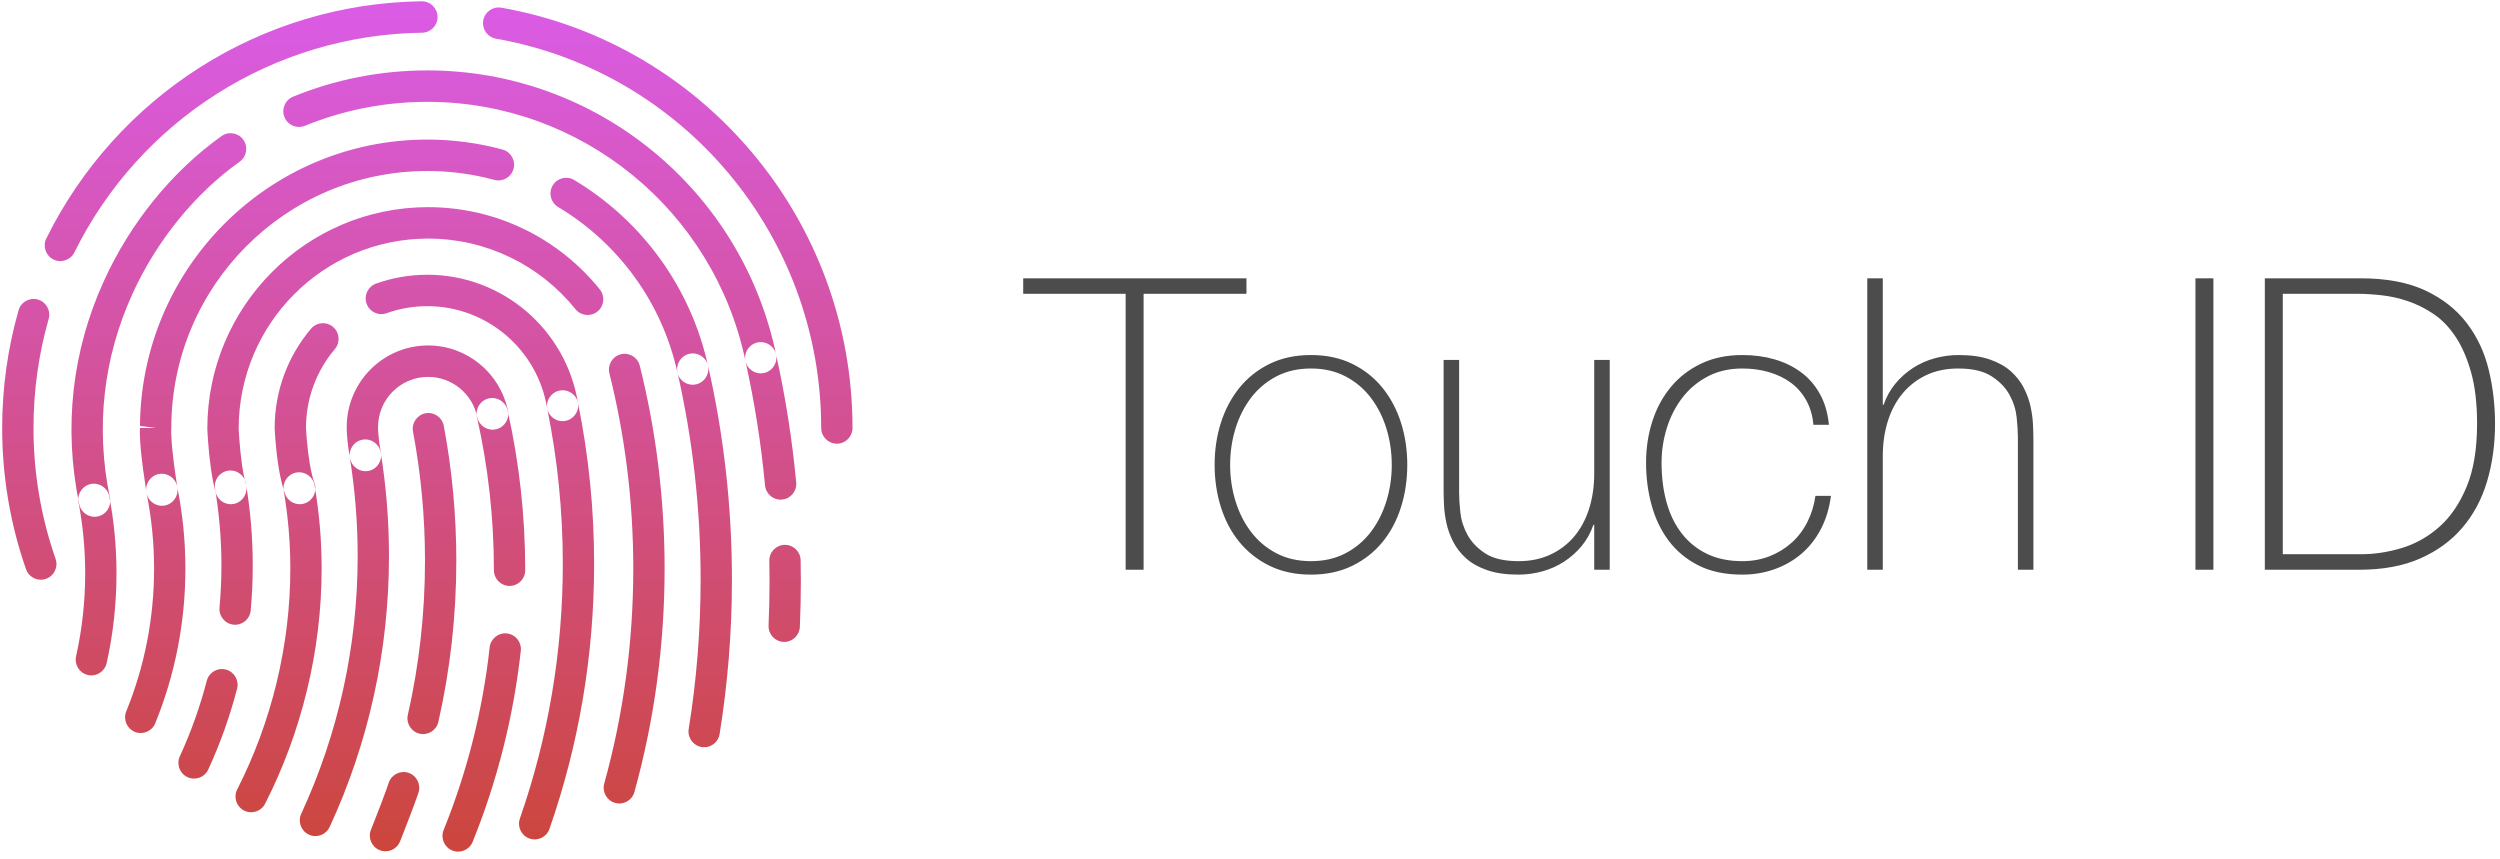
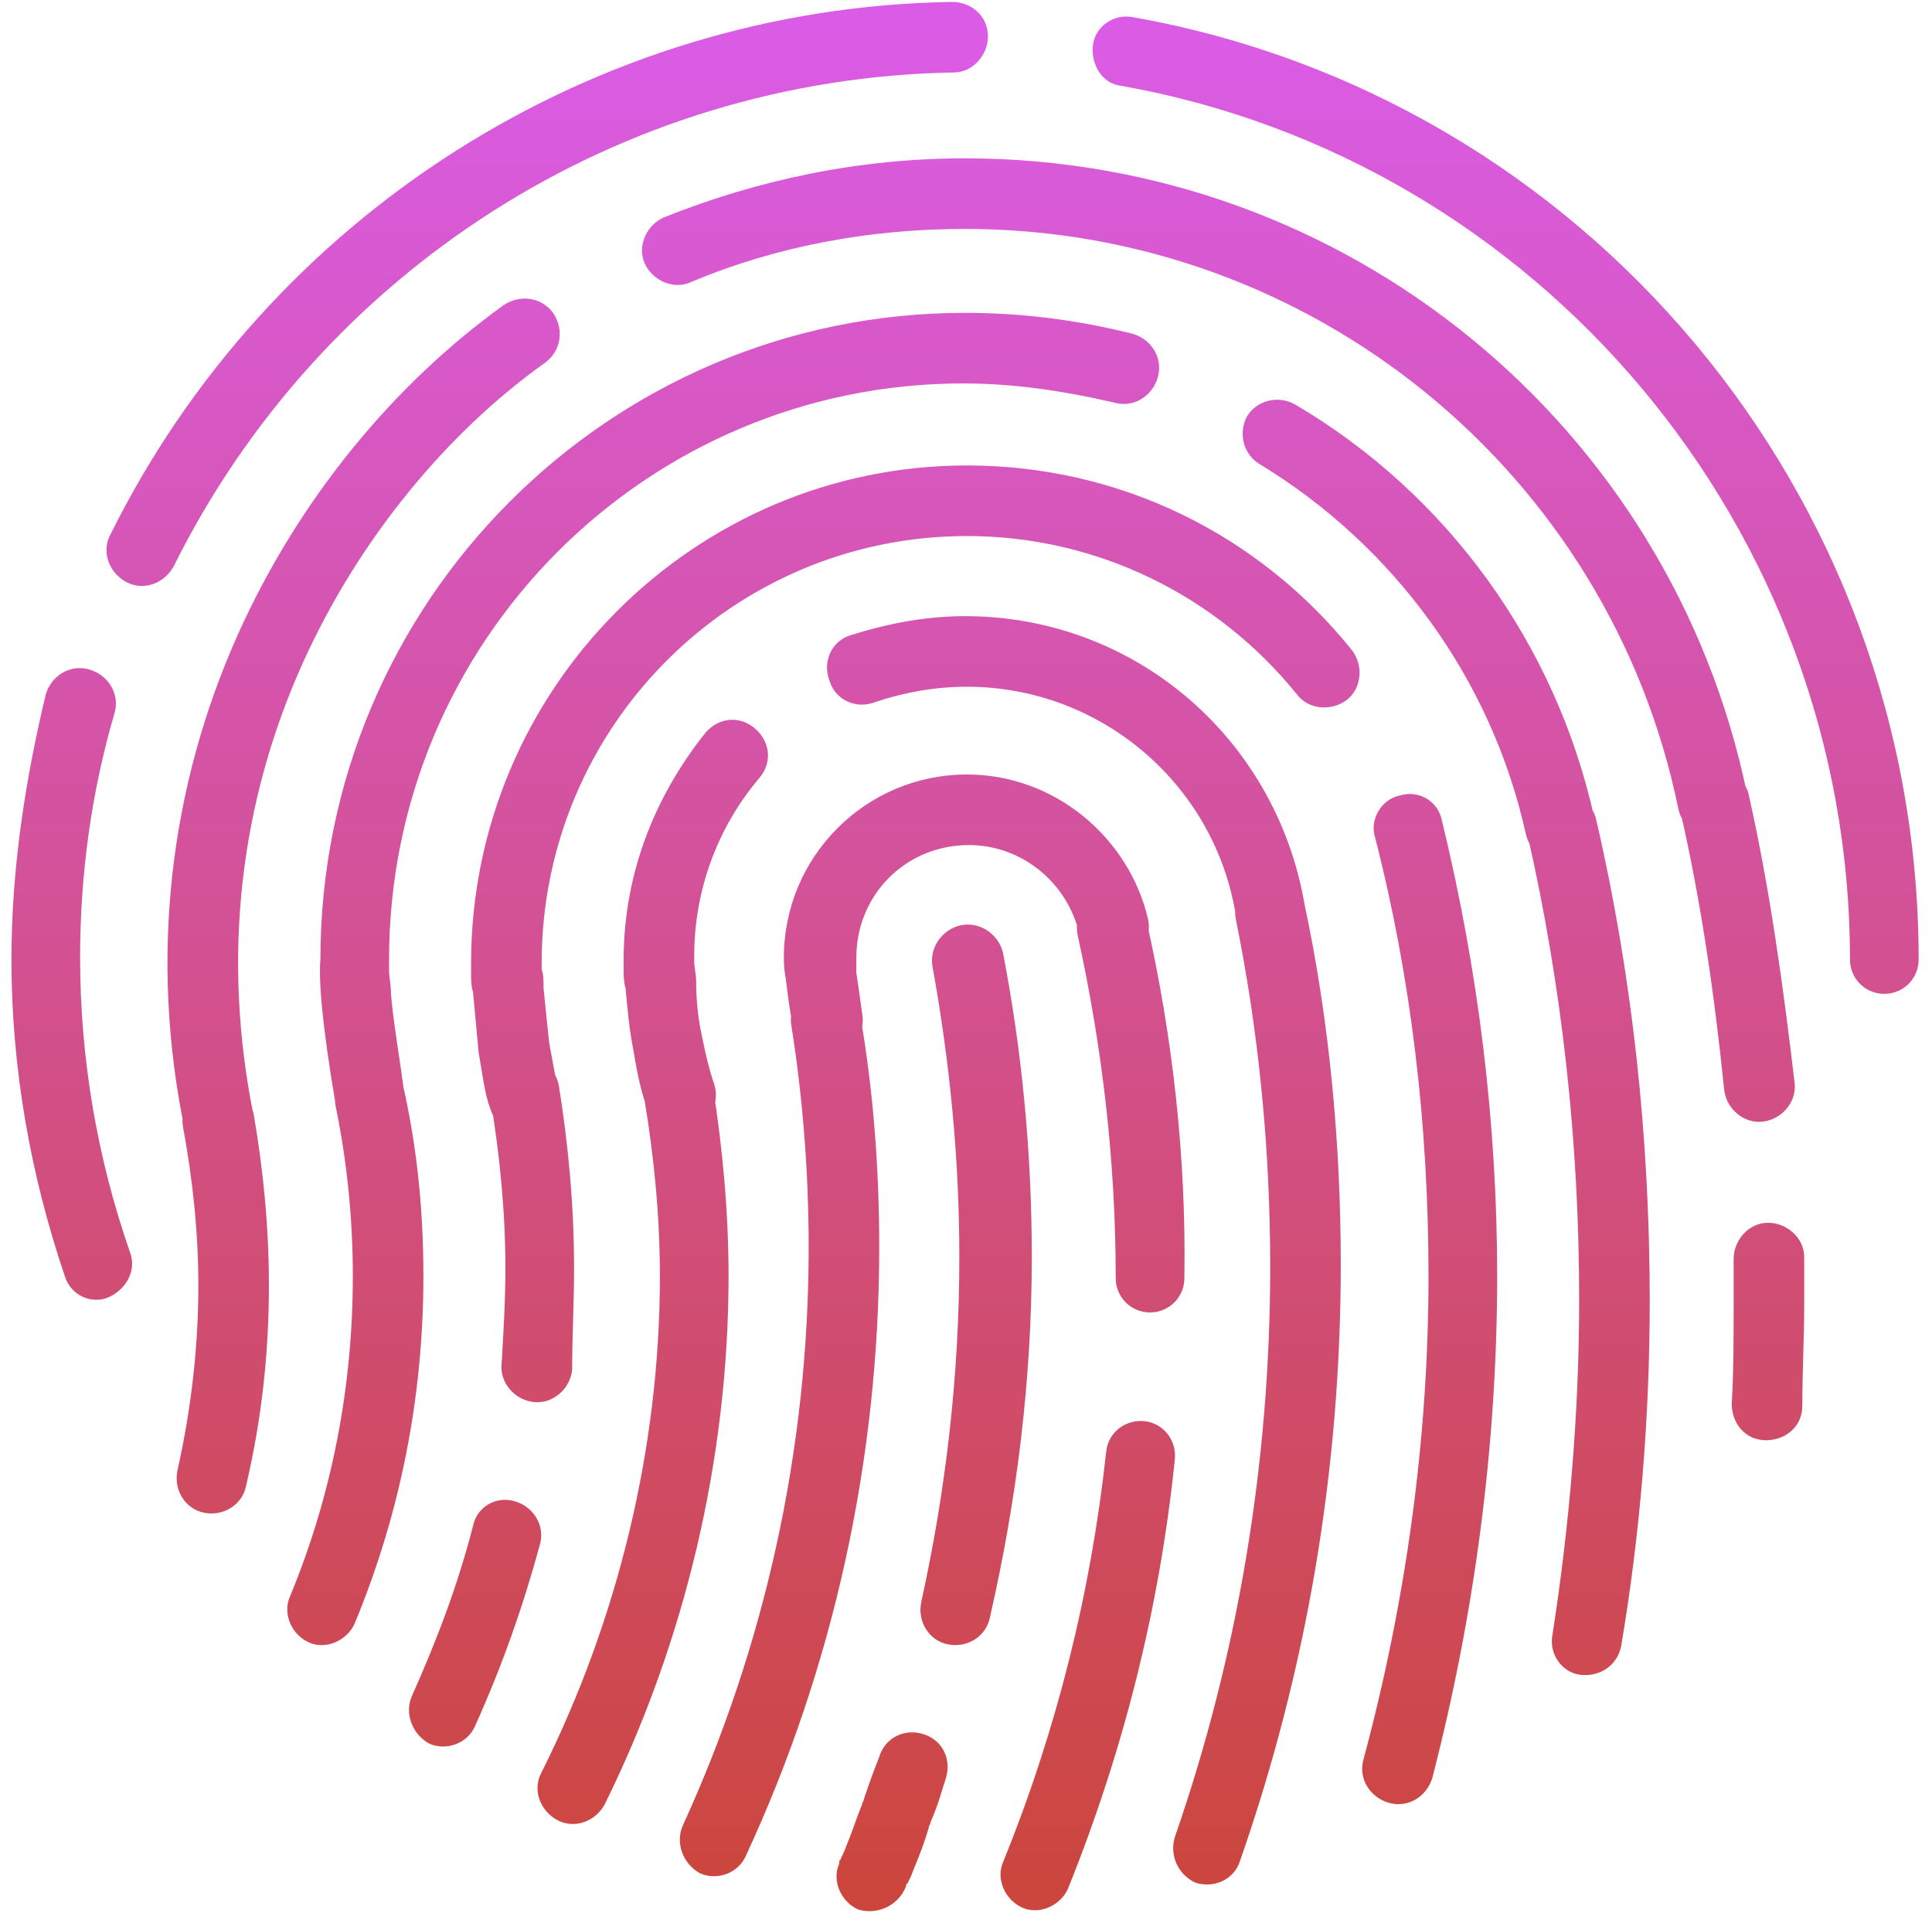
- <svg xmlns="http://www.w3.org/2000/svg" width="294px" height="101px" viewBox="0 0 294 101" version="1.1">
-   <defs>
-     <linearGradient x1="50%" y1="0%" x2="50%" y2="99.635%" id="linearGradient-1">
-       <stop stop-color="#DA5CE6" offset="0%" />
-       <stop stop-color="#CC463D" offset="100%" />
-     </linearGradient>
-   </defs>
-   <g id="Page-1" stroke="none" stroke-width="1" fill="none" fill-rule="evenodd">
+ <svg xmlns="http://www.w3.org/2000/svg" version="1.1" id="Layer_1" x="0px" y="0px" viewBox="0 0 101.3 101" style="enable-background:new 0 0 101.3 101;" xml:space="preserve">
+   <style type="text/css">
+ 	.st0{fill:url(#Touch-ID_2_);}
+ </style>
+   <g id="Page-1">
    <g id="TouchID" transform="translate(-311, -197)">
-       <g id="Touch-ID-+-Touch-ID" transform="translate(311, 197)">
-         <path d="M120.328,34.552 L120.328,32.728 L146.584,32.728 L146.584,34.552 L134.488,34.552 L134.488,67 L132.376,67 L132.376,34.552 L120.328,34.552 Z M142.84,54.664 C142.84,52.904 143.088,51.248 143.584,49.696 C144.08,48.144 144.808,46.776 145.768,45.592 C146.728,44.408 147.912,43.472 149.32,42.784 C150.728,42.096 152.344,41.752 154.168,41.752 C155.992,41.752 157.608,42.096 159.016,42.784 C160.424,43.472 161.608,44.408 162.568,45.592 C163.528,46.776 164.256,48.144 164.752,49.696 C165.248,51.248 165.496,52.904 165.496,54.664 C165.496,56.424 165.248,58.088 164.752,59.656 C164.256,61.224 163.528,62.592 162.568,63.76 C161.608,64.928 160.424,65.856 159.016,66.544 C157.608,67.232 155.992,67.576 154.168,67.576 C152.344,67.576 150.728,67.232 149.32,66.544 C147.912,65.856 146.728,64.928 145.768,63.76 C144.808,62.592 144.08,61.224 143.584,59.656 C143.088,58.088 142.84,56.424 142.84,54.664 L142.84,54.664 Z M144.664,54.664 C144.664,56.136 144.872,57.552 145.288,58.912 C145.704,60.272 146.312,61.48 147.112,62.536 C147.912,63.592 148.904,64.432 150.088,65.056 C151.272,65.68 152.632,65.992 154.168,65.992 C155.704,65.992 157.064,65.68 158.248,65.056 C159.432,64.432 160.424,63.592 161.224,62.536 C162.024,61.48 162.632,60.272 163.048,58.912 C163.464,57.552 163.672,56.136 163.672,54.664 C163.672,53.192 163.464,51.776 163.048,50.416 C162.632,49.056 162.024,47.848 161.224,46.792 C160.424,45.736 159.432,44.896 158.248,44.272 C157.064,43.648 155.704,43.336 154.168,43.336 C152.632,43.336 151.272,43.648 150.088,44.272 C148.904,44.896 147.912,45.736 147.112,46.792 C146.312,47.848 145.704,49.056 145.288,50.416 C144.872,51.776 144.664,53.192 144.664,54.664 L144.664,54.664 Z M189.304,67 L187.48,67 L187.48,61.72 L187.384,61.72 C187.064,62.648 186.608,63.472 186.016,64.192 C185.424,64.912 184.736,65.528 183.952,66.04 C183.168,66.552 182.312,66.936 181.384,67.192 C180.456,67.448 179.512,67.576 178.552,67.576 C177.112,67.576 175.888,67.4 174.88,67.048 C173.872,66.696 173.048,66.232 172.408,65.656 C171.768,65.08 171.264,64.432 170.896,63.712 C170.528,62.992 170.264,62.264 170.104,61.528 C169.944,60.792 169.848,60.08 169.816,59.392 C169.784,58.704 169.768,58.104 169.768,57.592 L169.768,42.328 L171.592,42.328 L171.592,57.928 C171.592,58.568 171.64,59.344 171.736,60.256 C171.832,61.168 172.112,62.048 172.576,62.896 C173.04,63.744 173.736,64.472 174.664,65.08 C175.592,65.688 176.904,65.992 178.6,65.992 C179.976,65.992 181.216,65.736 182.32,65.224 C183.424,64.712 184.36,64 185.128,63.088 C185.896,62.176 186.48,61.088 186.88,59.824 C187.28,58.56 187.48,57.176 187.48,55.672 L187.48,42.328 L189.304,42.328 L189.304,67 Z M213.256,49.96 C213.16,48.872 212.88,47.912 212.416,47.08 C211.952,46.248 211.352,45.56 210.616,45.016 C209.88,44.472 209.024,44.056 208.048,43.768 C207.072,43.48 206.024,43.336 204.904,43.336 C203.368,43.336 202.008,43.648 200.824,44.272 C199.64,44.896 198.648,45.728 197.848,46.768 C197.048,47.808 196.44,48.992 196.024,50.32 C195.608,51.648 195.4,53.016 195.4,54.424 C195.4,56.088 195.592,57.624 195.976,59.032 C196.36,60.44 196.952,61.664 197.752,62.704 C198.552,63.744 199.544,64.552 200.728,65.128 C201.912,65.704 203.304,65.992 204.904,65.992 C206.056,65.992 207.12,65.8 208.096,65.416 C209.072,65.032 209.936,64.504 210.688,63.832 C211.44,63.16 212.056,62.352 212.536,61.408 C213.016,60.464 213.336,59.432 213.496,58.312 L215.32,58.312 C215.128,59.784 214.728,61.096 214.12,62.248 C213.512,63.4 212.744,64.368 211.816,65.152 C210.888,65.936 209.832,66.536 208.648,66.952 C207.464,67.368 206.216,67.576 204.904,67.576 C202.888,67.576 201.168,67.216 199.744,66.496 C198.32,65.776 197.152,64.808 196.24,63.592 C195.328,62.376 194.656,60.976 194.224,59.392 C193.792,57.808 193.576,56.152 193.576,54.424 C193.576,52.696 193.824,51.064 194.32,49.528 C194.816,47.992 195.544,46.648 196.504,45.496 C197.464,44.344 198.648,43.432 200.056,42.76 C201.464,42.088 203.08,41.752 204.904,41.752 C206.248,41.752 207.504,41.92 208.672,42.256 C209.84,42.592 210.88,43.096 211.792,43.768 C212.704,44.44 213.448,45.296 214.024,46.336 C214.6,47.376 214.952,48.584 215.08,49.96 L213.256,49.96 Z M221.416,32.728 L221.416,47.608 L221.512,47.608 C221.832,46.68 222.288,45.856 222.88,45.136 C223.472,44.416 224.16,43.8 224.944,43.288 C225.728,42.776 226.584,42.392 227.512,42.136 C228.44,41.88 229.384,41.752 230.344,41.752 C231.784,41.752 233.008,41.928 234.016,42.28 C235.024,42.632 235.848,43.096 236.488,43.672 C237.128,44.248 237.632,44.896 238,45.616 C238.368,46.336 238.632,47.064 238.792,47.8 C238.952,48.536 239.048,49.248 239.08,49.936 C239.112,50.624 239.128,51.224 239.128,51.736 L239.128,67 L237.304,67 L237.304,51.4 C237.304,50.792 237.256,50.024 237.16,49.096 C237.064,48.168 236.784,47.28 236.32,46.432 C235.856,45.584 235.152,44.856 234.208,44.248 C233.264,43.64 231.96,43.336 230.296,43.336 C228.888,43.336 227.64,43.592 226.552,44.104 C225.464,44.616 224.536,45.328 223.768,46.24 C223,47.152 222.416,48.24 222.016,49.504 C221.616,50.768 221.416,52.152 221.416,53.656 L221.416,67 L219.592,67 L219.592,32.728 L221.416,32.728 Z M258.184,32.728 L260.296,32.728 L260.296,67 L258.184,67 L258.184,32.728 Z M266.344,32.728 L277.576,32.728 C280.648,32.728 283.2,33.208 285.232,34.168 C287.264,35.128 288.888,36.408 290.104,38.008 C291.32,39.608 292.176,41.432 292.672,43.48 C293.168,45.528 293.416,47.64 293.416,49.816 C293.416,52.248 293.104,54.512 292.48,56.608 C291.856,58.704 290.888,60.52 289.576,62.056 C288.264,63.592 286.608,64.8 284.608,65.68 C282.608,66.56 280.232,67 277.48,67 L266.344,67 L266.344,32.728 Z M277.672,65.176 C279.272,65.176 280.88,64.928 282.496,64.432 C284.112,63.936 285.576,63.104 286.888,61.936 C288.2,60.768 289.264,59.2 290.08,57.232 C290.896,55.264 291.304,52.792 291.304,49.816 C291.304,47.48 291.072,45.48 290.608,43.816 C290.144,42.152 289.536,40.752 288.784,39.616 C288.032,38.48 287.168,37.584 286.192,36.928 C285.216,36.272 284.208,35.768 283.168,35.416 C282.128,35.064 281.088,34.832 280.048,34.72 C279.008,34.608 278.072,34.552 277.24,34.552 L268.456,34.552 L268.456,65.176 L277.672,65.176 Z" id="Touch-ID" fill="#4C4C4C" />
-         <path d="M58.962,0.906 C57.961,0.73 57.006,1.402 56.83,2.407 C56.654,3.412 57.324,4.371 58.325,4.547 C80.309,8.422 96.573,27.673 96.573,50.33 C96.573,51.351 97.397,52.178 98.415,52.178 C99.432,52.178 100.256,51.351 100.256,50.33 C100.256,25.87 82.7,5.091 58.962,0.906 Z M5.45,28.036 C4.997,28.95 5.369,30.059 6.28,30.513 C7.191,30.967 8.296,30.594 8.748,29.68 C16.421,14.176 32.106,4.078 49.641,3.848 C50.658,3.835 51.471,2.997 51.458,1.976 C51.445,0.956 50.61,0.139 49.593,0.152 C30.664,0.399 13.731,11.301 5.45,28.036 Z M0.256,50.33 C0.256,56.053 1.212,61.648 3.061,66.94 C3.397,67.903 4.448,68.41 5.408,68.072 C6.368,67.735 6.873,66.68 6.536,65.717 C4.824,60.816 3.939,55.635 3.939,50.33 C3.939,45.945 4.544,41.644 5.722,37.512 C6.002,36.53 5.436,35.507 4.458,35.226 C3.481,34.945 2.461,35.513 2.181,36.495 C0.909,40.956 0.256,45.6 0.256,50.33 Z M50.256,8.28 C44.775,8.28 39.437,9.338 34.465,11.37 C33.523,11.755 33.071,12.833 33.454,13.779 C33.838,14.724 34.912,15.179 35.854,14.794 C40.386,12.942 45.253,11.977 50.256,11.977 C68.429,11.977 83.986,24.808 87.66,42.435 C87.868,43.434 88.844,44.075 89.839,43.866 C90.835,43.657 91.473,42.677 91.265,41.678 C87.236,22.346 70.181,8.28 50.256,8.28 Z M12.153,33.183 C8.528,41.227 7.424,50.149 9.319,59.301 C9.526,60.3 10.501,60.942 11.496,60.734 C12.492,60.527 13.132,59.548 12.925,58.548 C11.192,50.181 12.199,42.052 15.509,34.706 C18.411,28.266 22.996,22.709 28.182,19.019 C29.012,18.429 29.207,17.275 28.619,16.442 C28.031,15.61 26.881,15.413 26.052,16.004 C20.335,20.071 15.325,26.142 12.153,33.183 Z M13.7,67.427 C13.7,64.368 13.415,61.345 12.854,58.386 C12.663,57.383 11.699,56.725 10.7,56.916 C9.701,57.107 9.045,58.075 9.235,59.077 C9.754,61.809 10.017,64.601 10.017,67.427 C10.017,70.738 9.656,74.001 8.947,77.175 C8.724,78.171 9.348,79.16 10.341,79.383 C11.333,79.606 12.318,78.98 12.541,77.984 C13.309,74.545 13.7,71.011 13.7,67.427 Z M67.521,21.168 C66.647,20.645 65.517,20.933 64.996,21.81 C64.476,22.687 64.763,23.822 65.637,24.344 C72.757,28.599 77.87,35.638 79.661,43.793 C79.88,44.79 80.863,45.42 81.856,45.2 C82.849,44.981 83.477,43.994 83.258,42.997 C81.246,33.84 75.51,25.942 67.521,21.168 Z M50.256,16.413 C31.592,16.413 16.462,31.598 16.462,50.33 L18.304,50.33 L16.479,50.086 C16.47,50.147 16.463,50.224 16.458,50.318 C16.393,51.459 16.583,53.815 17.221,57.916 C17.378,58.925 18.32,59.614 19.325,59.457 C20.33,59.299 21.017,58.354 20.86,57.345 C20.515,55.125 20.303,53.404 20.2,52.125 C20.162,51.652 20.141,51.266 20.133,50.96 C20.129,50.754 20.13,50.613 20.135,50.53 C20.135,50.525 20.146,50.33 20.146,50.33 C20.146,33.64 33.627,20.11 50.256,20.11 C52.947,20.11 55.589,20.464 58.136,21.155 C59.118,21.421 60.129,20.838 60.394,19.853 C60.66,18.867 60.079,17.852 59.097,17.586 C56.238,16.81 53.272,16.413 50.256,16.413 Z M50.348,24.361 C36.007,24.361 24.381,36.029 24.381,50.422 C24.386,50.577 24.393,50.715 24.404,50.906 C24.421,51.219 24.444,51.567 24.472,51.942 C24.552,53.016 24.661,54.091 24.805,55.103 C24.96,56.197 25.146,57.155 25.373,57.954 C25.653,58.935 26.672,59.504 27.65,59.223 C28.628,58.943 29.194,57.92 28.915,56.938 C28.741,56.326 28.584,55.523 28.451,54.583 C28.321,53.661 28.219,52.664 28.145,51.665 C28.118,51.315 28.097,50.99 28.081,50.699 C28.075,50.598 28.071,50.509 28.067,50.432 C28.065,38.071 38.041,28.058 50.348,28.058 C57.162,28.058 63.468,31.144 67.676,36.358 C68.316,37.152 69.475,37.274 70.266,36.632 C71.056,35.989 71.178,34.825 70.538,34.032 C65.639,27.96 58.286,24.361 50.348,24.361 Z M50.256,32.309 C48.178,32.309 46.146,32.664 44.226,33.351 C43.268,33.693 42.768,34.751 43.11,35.712 C43.451,36.674 44.505,37.175 45.463,36.833 C46.987,36.287 48.601,36.005 50.256,36.005 C57.267,36.005 63.21,41.113 64.338,47.979 C64.503,48.986 65.451,49.668 66.455,49.502 C67.458,49.336 68.137,48.385 67.972,47.378 C66.552,38.734 59.077,32.309 50.256,32.309 Z M32.3,50.33 L32.302,50.405 C32.305,50.485 32.312,50.626 32.323,50.82 C32.342,51.137 32.367,51.49 32.398,51.87 C32.488,52.957 32.615,54.046 32.786,55.073 C32.978,56.224 33.215,57.231 33.513,58.068 C33.855,59.029 34.909,59.53 35.866,59.187 C36.824,58.843 37.323,57.786 36.981,56.824 C36.768,56.225 36.578,55.417 36.419,54.463 C36.266,53.548 36.151,52.557 36.069,51.564 C36.04,51.215 36.017,50.892 36,50.603 C35.994,50.502 35.99,50.414 35.986,50.339 C35.984,50.295 35.983,50.267 35.982,50.254 L35.984,50.33 C35.984,46.882 37.199,43.626 39.379,41.054 C40.038,40.277 39.945,39.11 39.17,38.449 C38.395,37.788 37.233,37.882 36.574,38.659 C33.833,41.894 32.3,45.996 32.3,50.33 Z M50.348,40.626 C45.059,40.626 40.772,44.929 40.772,50.237 C40.772,50.467 40.785,50.849 40.823,51.35 C40.886,52.171 40.999,53.04 41.176,53.927 C41.375,54.928 42.346,55.577 43.343,55.377 C44.34,55.177 44.987,54.203 44.788,53.202 C44.642,52.471 44.548,51.747 44.496,51.066 C44.478,50.83 44.466,50.618 44.46,50.434 C44.456,50.33 44.455,50.263 44.455,50.237 C44.455,46.971 47.094,44.323 50.348,44.323 C53.162,44.323 55.568,46.318 56.123,49.048 C56.326,50.049 57.298,50.694 58.295,50.49 C59.292,50.287 59.935,49.311 59.732,48.31 C58.83,43.866 54.921,40.626 50.348,40.626 Z M94.179,68.351 C94.179,67.528 94.171,66.705 94.154,65.884 C94.134,64.863 93.294,64.052 92.277,64.072 C91.26,64.093 90.452,64.936 90.472,65.957 C90.488,66.754 90.496,67.552 90.496,68.351 C90.496,70.092 90.458,71.829 90.383,73.56 C90.339,74.58 91.127,75.442 92.144,75.487 C93.16,75.531 94.019,74.74 94.063,73.72 C94.14,71.935 94.179,70.145 94.179,68.351 Z M91.264,41.678 C91.043,40.682 90.059,40.054 89.066,40.276 C88.073,40.498 87.448,41.486 87.669,42.483 C88.735,47.279 89.504,52.153 89.968,57.084 C90.064,58.101 90.962,58.847 91.975,58.751 C92.987,58.655 93.731,57.753 93.635,56.737 C93.156,51.651 92.364,46.625 91.264,41.678 Z M86.076,68.166 C86.076,59.619 85.128,51.194 83.267,43.002 C83.041,42.006 82.054,41.384 81.062,41.61 C80.07,41.837 79.45,42.828 79.676,43.823 C81.476,51.747 82.392,59.896 82.392,68.166 C82.392,74.095 81.921,79.963 80.99,85.732 C80.828,86.74 81.51,87.689 82.514,87.852 C83.518,88.016 84.464,87.331 84.626,86.323 C85.589,80.358 86.076,74.293 86.076,68.166 Z M78.157,66.872 C78.157,58.747 77.171,50.749 75.239,43.007 C74.992,42.017 73.992,41.415 73.006,41.663 C72.019,41.911 71.419,42.914 71.666,43.905 C73.525,51.354 74.474,59.05 74.474,66.872 C74.474,75.508 73.317,83.987 71.059,92.148 C70.787,93.132 71.361,94.15 72.341,94.423 C73.321,94.697 74.336,94.121 74.608,93.137 C76.955,84.655 78.157,75.843 78.157,66.872 Z M69.869,66.318 C69.869,59.9 69.23,53.564 67.972,47.376 C67.769,46.375 66.796,45.73 65.8,45.934 C64.803,46.138 64.16,47.114 64.363,48.115 C65.572,54.06 66.186,60.149 66.186,66.318 C66.186,76.638 64.467,86.721 61.139,96.257 C60.803,97.221 61.309,98.275 62.269,98.613 C63.229,98.95 64.28,98.443 64.616,97.479 C68.079,87.551 69.869,77.056 69.869,66.318 Z M61.246,76.534 C61.358,75.519 60.629,74.605 59.619,74.493 C58.608,74.38 57.697,75.112 57.585,76.126 C56.764,83.551 54.938,90.764 52.172,97.608 C51.789,98.554 52.244,99.632 53.186,100.016 C54.129,100.4 55.203,99.944 55.585,98.998 C58.478,91.841 60.388,84.297 61.246,76.534 Z M59.685,48.246 C59.461,47.251 58.475,46.626 57.483,46.851 C56.491,47.075 55.869,48.065 56.093,49.061 C57.411,54.92 58.083,60.944 58.083,67.057 C58.083,68.078 58.908,68.905 59.925,68.905 C60.942,68.905 61.766,68.078 61.766,67.057 C61.766,60.67 61.064,54.372 59.685,48.246 Z M47.072,98.881 C47.094,98.825 47.12,98.759 47.149,98.686 C47.233,98.475 47.326,98.24 47.426,97.985 C47.711,97.258 47.997,96.52 48.265,95.817 C48.298,95.729 48.331,95.643 48.363,95.557 C48.717,94.62 49.005,93.831 49.207,93.232 C49.533,92.265 49.016,91.216 48.053,90.889 C47.09,90.561 46.044,91.08 45.718,92.047 C45.533,92.595 45.259,93.347 44.919,94.246 C44.888,94.329 44.856,94.414 44.823,94.499 C44.561,95.188 44.28,95.914 43.999,96.63 C43.9,96.88 43.809,97.112 43.727,97.319 C43.698,97.391 43.673,97.455 43.651,97.51 C43.629,97.565 43.629,97.565 43.625,97.576 C43.246,98.524 43.705,99.6 44.649,99.979 C45.593,100.359 46.665,99.899 47.044,98.951 C47.049,98.939 47.049,98.939 47.072,98.881 Z M53.663,65.948 C53.663,60.579 53.167,55.272 52.189,50.076 C52,49.073 51.037,48.413 50.038,48.602 C49.038,48.792 48.381,49.759 48.57,50.762 C49.505,55.732 49.98,60.809 49.98,65.948 C49.98,72.105 49.299,78.171 47.962,84.069 C47.736,85.064 48.357,86.055 49.349,86.281 C50.34,86.508 51.327,85.884 51.553,84.889 C52.951,78.722 53.663,72.381 53.663,65.948 Z M45.744,65.394 C45.744,61.291 45.419,57.228 44.777,53.232 C44.615,52.224 43.669,51.539 42.665,51.702 C41.661,51.864 40.979,52.813 41.141,53.821 C41.752,57.622 42.061,61.488 42.061,65.394 C42.061,76.004 39.777,86.286 35.425,95.698 C34.997,96.624 35.398,97.723 36.321,98.152 C37.243,98.582 38.338,98.18 38.766,97.254 C43.342,87.357 45.744,76.544 45.744,65.394 Z M37.825,66.872 C37.825,63.564 37.546,60.29 36.994,57.075 C36.821,56.069 35.868,55.395 34.866,55.568 C33.864,55.741 33.191,56.697 33.364,57.703 C33.88,60.711 34.142,63.774 34.142,66.872 C34.142,75.89 31.931,84.921 27.898,92.831 C27.435,93.74 27.794,94.854 28.699,95.318 C29.605,95.783 30.714,95.424 31.177,94.515 C35.473,86.089 37.825,76.482 37.825,66.872 Z M29.722,66.503 C29.722,63.251 29.452,60.033 28.919,56.871 C28.749,55.865 27.798,55.187 26.796,55.357 C25.793,55.528 25.117,56.482 25.287,57.488 C25.786,60.446 26.039,63.458 26.039,66.503 C26.039,68.163 25.964,69.815 25.814,71.453 C25.722,72.47 26.468,73.369 27.48,73.462 C28.493,73.555 29.389,72.807 29.482,71.79 C29.642,70.04 29.722,68.276 29.722,66.503 Z M27.88,80.994 C28.137,80.006 27.547,78.996 26.563,78.739 C25.578,78.481 24.573,79.073 24.316,80.061 C23.523,83.115 22.463,86.085 21.15,88.939 C20.723,89.866 21.126,90.964 22.05,91.392 C22.973,91.82 24.068,91.415 24.494,90.489 C25.898,87.436 27.032,84.26 27.88,80.994 Z M21.803,66.872 C21.803,63.593 21.476,60.354 20.831,57.192 C20.627,56.192 19.654,55.547 18.658,55.751 C17.661,55.956 17.019,56.932 17.222,57.933 C17.817,60.852 18.12,63.842 18.12,66.872 C18.12,72.705 16.999,78.377 14.847,83.657 C14.462,84.602 14.913,85.681 15.854,86.068 C16.795,86.454 17.871,86.002 18.256,85.057 C20.588,79.335 21.803,73.187 21.803,66.872 Z" id="Touch-ID" fill="url(#linearGradient-1)" />
+       <g id="Touch-ID-_x2B_-Touch-ID" transform="translate(311, 197)">
+         <linearGradient id="Touch-ID_2_" gradientUnits="userSpaceOnUse" x1="-486.576" y1="558.39" x2="-486.576" y2="557.394" gradientTransform="matrix(100 0 0 -100 48708.258 55839.152)">
+           <stop offset="0" style="stop-color:#DA5CE6" />
+           <stop offset="1" style="stop-color:#CC463D" />
+         </linearGradient>
+         <path id="Touch-ID_1_" class="st0" d="M59.4,0.9c-1-0.2-2,0.5-2.1,1.5s0.5,2,1.5,2.1     C80.7,8.4,97,27.7,97,50.3c0,1,0.8,1.8,1.8,1.8c1,0,1.8-0.8,1.8-1.8C100.6,25.9,83.1,5.1,59.4,0.9z M5.8,28     c-0.5,0.9-0.1,2,0.8,2.5c0.9,0.5,2,0.1,2.5-0.8C16.8,14.2,32.5,4.1,50,3.8c1,0,1.8-0.9,1.8-1.9c0-1-0.8-1.8-1.9-1.8     C31.1,0.4,14.1,11.3,5.8,28z M0.6,50.3c0,5.7,1,11.3,2.8,16.6c0.3,1,1.4,1.5,2.3,1.1s1.5-1.4,1.1-2.4c-1.7-4.9-2.6-10.1-2.6-15.4     c0-4.4,0.6-8.7,1.8-12.8c0.3-1-0.3-2-1.3-2.3s-2,0.3-2.3,1.3C1.3,41,0.6,45.6,0.6,50.3z M50.6,8.3c-5.5,0-10.8,1.1-15.8,3.1     c-0.9,0.4-1.4,1.5-1,2.4c0.4,0.9,1.5,1.4,2.4,1c4.5-1.9,9.4-2.8,14.4-2.8C68.8,12,84.4,24.8,88,42.4c0.2,1,1.2,1.6,2.2,1.4     c1-0.2,1.6-1.2,1.4-2.2C87.6,22.3,70.6,8.3,50.6,8.3z M12.5,33.2c-3.6,8-4.7,17-2.8,26.1c0.2,1,1.2,1.6,2.2,1.4s1.6-1.2,1.4-2.2     c-1.7-8.4-0.7-16.5,2.6-23.8c2.9-6.4,7.5-12,12.7-15.7c0.8-0.6,1-1.7,0.4-2.6c-0.6-0.8-1.7-1-2.6-0.4     C20.7,20.1,15.7,26.1,12.5,33.2z M14.1,67.4c0-3.1-0.3-6.1-0.8-9c-0.2-1-1.2-1.7-2.2-1.5s-1.7,1.2-1.5,2.2     c0.5,2.7,0.8,5.5,0.8,8.3c0,3.3-0.4,6.6-1.1,9.7c-0.2,1,0.4,2,1.4,2.2c1,0.2,2-0.4,2.2-1.4C13.7,74.5,14.1,71,14.1,67.4z      M67.9,21.2c-0.9-0.5-2-0.2-2.5,0.6c-0.5,0.9-0.2,2,0.6,2.5c7.1,4.3,12.2,11.3,14,19.4c0.2,1,1.2,1.6,2.2,1.4     c1-0.2,1.6-1.2,1.4-2.2C81.6,33.8,75.9,25.9,67.9,21.2z M50.6,16.4c-18.7,0-33.8,15.2-33.8,33.9h1.8l-1.8-0.2c0,0.1,0,0.1,0,0.2     c-0.1,1.1,0.1,3.5,0.8,7.6c0.2,1,1.1,1.7,2.1,1.5s1.7-1.1,1.5-2.1c-0.3-2.2-0.6-3.9-0.7-5.2c0-0.5-0.1-0.9-0.1-1.2     c0-0.2,0-0.3,0-0.4c0,0,0-0.2,0-0.2c0-16.7,13.5-30.2,30.1-30.2c2.7,0,5.3,0.4,7.9,1c1,0.3,2-0.3,2.3-1.3c0.3-1-0.3-2-1.3-2.3     C56.6,16.8,53.7,16.4,50.6,16.4z M50.7,24.4c-14.3,0-26,11.7-26,26.1c0,0.2,0,0.3,0,0.5c0,0.3,0,0.7,0.1,1     c0.1,1.1,0.2,2.1,0.3,3.2c0.2,1.1,0.3,2.1,0.6,2.9c0.3,1,1.3,1.5,2.3,1.3c1-0.3,1.5-1.3,1.3-2.3c-0.2-0.6-0.3-1.4-0.5-2.4     c-0.1-0.9-0.2-1.9-0.3-2.9c0-0.4,0-0.7-0.1-1c0-0.1,0-0.2,0-0.3c0-12.4,10-22.4,22.3-22.4c6.8,0,13.1,3.1,17.3,8.3     c0.6,0.8,1.8,0.9,2.6,0.3s0.9-1.8,0.3-2.6C66,28,58.7,24.4,50.7,24.4z M50.6,32.3c-2.1,0-4.1,0.4-6,1c-1,0.3-1.5,1.4-1.1,2.4     c0.3,1,1.4,1.5,2.4,1.1c1.5-0.5,3.1-0.8,4.8-0.8c7,0,13,5.1,14.1,12c0.2,1,1.1,1.7,2.1,1.5c1-0.2,1.7-1.1,1.5-2.1     C66.9,38.7,59.5,32.3,50.6,32.3z M32.7,50.3L32.7,50.3c0,0.2,0,0.3,0,0.5c0,0.3,0,0.7,0.1,1c0.1,1.1,0.2,2.2,0.4,3.2     c0.2,1.2,0.4,2.2,0.7,3c0.3,1,1.4,1.5,2.4,1.1c1-0.3,1.5-1.4,1.1-2.4c-0.2-0.6-0.4-1.4-0.6-2.4c-0.2-0.9-0.3-1.9-0.3-2.9     c0-0.3-0.1-0.7-0.1-1c0-0.1,0-0.2,0-0.3c0,0,0-0.1,0-0.1l0,0.1c0-3.4,1.2-6.7,3.4-9.3c0.7-0.8,0.6-1.9-0.2-2.6s-1.9-0.6-2.6,0.2     C34.2,41.9,32.7,46,32.7,50.3z M50.7,40.6c-5.3,0-9.6,4.3-9.6,9.6c0,0.2,0,0.6,0.1,1.1c0.1,0.8,0.2,1.7,0.4,2.6     c0.2,1,1.2,1.7,2.2,1.4c1-0.2,1.6-1.2,1.4-2.2c-0.1-0.7-0.2-1.5-0.3-2.1c0-0.2,0-0.4,0-0.6c0-0.1,0-0.2,0-0.2     c0-3.3,2.6-5.9,5.9-5.9c2.8,0,5.2,2,5.8,4.7c0.2,1,1.2,1.6,2.2,1.4s1.6-1.2,1.4-2.2C59.2,43.9,55.3,40.6,50.7,40.6z M94.6,68.4     c0-0.8,0-1.6,0-2.5c0-1-0.9-1.8-1.9-1.8s-1.8,0.9-1.8,1.9c0,0.8,0,1.6,0,2.4c0,1.7,0,3.5-0.1,5.2c0,1,0.7,1.9,1.8,1.9     c1,0,1.9-0.7,1.9-1.8C94.5,71.9,94.6,70.1,94.6,68.4z M91.7,41.7c-0.2-1-1.2-1.6-2.2-1.4c-1,0.2-1.6,1.2-1.4,2.2     c1.1,4.8,1.8,9.7,2.3,14.6c0.1,1,1,1.8,2,1.7c1-0.1,1.8-1,1.7-2C93.5,51.7,92.8,46.6,91.7,41.7z M86.5,68.2     c0-8.5-0.9-17-2.8-25.2c-0.2-1-1.2-1.6-2.2-1.4s-1.6,1.2-1.4,2.2c1.8,7.9,2.7,16.1,2.7,24.3c0,5.9-0.5,11.8-1.4,17.6     c-0.2,1,0.5,2,1.5,2.1s1.9-0.5,2.1-1.5C86,80.4,86.5,74.3,86.5,68.2z M78.5,66.9c0-8.1-1-16.1-2.9-23.9c-0.2-1-1.2-1.6-2.2-1.3     c-1,0.2-1.6,1.3-1.3,2.2c1.9,7.4,2.8,15.1,2.8,23c0,8.6-1.2,17.1-3.4,25.3c-0.3,1,0.3,2,1.3,2.3s2-0.3,2.3-1.3     C77.3,84.7,78.5,75.8,78.5,66.9z M70.3,66.3c0-6.4-0.6-12.8-1.9-18.9c-0.2-1-1.2-1.6-2.2-1.4c-1,0.2-1.6,1.2-1.4,2.2     c1.2,5.9,1.8,12,1.8,18.2c0,10.3-1.7,20.4-5,29.9c-0.3,1,0.2,2,1.1,2.4c1,0.3,2-0.2,2.3-1.1C68.5,87.6,70.3,77.1,70.3,66.3z      M61.6,76.5c0.1-1-0.6-1.9-1.6-2s-1.9,0.6-2,1.6c-0.8,7.4-2.6,14.6-5.4,21.5c-0.4,0.9,0.1,2,1,2.4c0.9,0.4,2-0.1,2.4-1     C58.9,91.8,60.8,84.3,61.6,76.5z M60.1,48.2c-0.2-1-1.2-1.6-2.2-1.4c-1,0.2-1.6,1.2-1.4,2.2c1.3,5.9,2,11.9,2,18     c0,1,0.8,1.8,1.8,1.8c1,0,1.8-0.8,1.8-1.8C62.2,60.7,61.5,54.4,60.1,48.2z M47.5,98.9c0-0.1,0-0.1,0.1-0.2     c0.1-0.2,0.2-0.4,0.3-0.7c0.3-0.7,0.6-1.5,0.8-2.2c0-0.1,0.1-0.2,0.1-0.3c0.4-0.9,0.6-1.7,0.8-2.3c0.3-1-0.2-2-1.2-2.3     c-1-0.3-2,0.2-2.3,1.2c-0.2,0.5-0.5,1.3-0.8,2.2c0,0.1-0.1,0.2-0.1,0.3c-0.3,0.7-0.5,1.4-0.8,2.1c-0.1,0.3-0.2,0.5-0.3,0.7     c0,0.1-0.1,0.1-0.1,0.2c0,0.1,0,0.1,0,0.1c-0.4,0.9,0.1,2,1,2.4C46,100.4,47.1,99.9,47.5,98.9C47.4,98.9,47.4,98.9,47.5,98.9z      M54.1,65.9c0-5.4-0.5-10.7-1.5-15.9c-0.2-1-1.2-1.7-2.2-1.5c-1,0.2-1.7,1.2-1.5,2.2c0.9,5,1.4,10,1.4,15.2     c0,6.2-0.7,12.2-2,18.1c-0.2,1,0.4,2,1.4,2.2c1,0.2,2-0.4,2.2-1.4C53.3,78.7,54.1,72.4,54.1,65.9z M46.1,65.4     c0-4.1-0.3-8.2-1-12.2c-0.2-1-1.1-1.7-2.1-1.5c-1,0.2-1.7,1.1-1.5,2.1c0.6,3.8,0.9,7.7,0.9,11.6c0,10.6-2.3,20.9-6.6,30.3     c-0.4,0.9,0,2,0.9,2.5c0.9,0.4,2,0,2.4-0.9C43.7,87.4,46.1,76.5,46.1,65.4z M38.2,66.9c0-3.3-0.3-6.6-0.8-9.8     c-0.2-1-1.1-1.7-2.1-1.5c-1,0.2-1.7,1.1-1.5,2.1c0.5,3,0.8,6.1,0.8,9.2c0,9-2.2,18-6.2,26c-0.5,0.9-0.1,2,0.8,2.5     c0.9,0.5,2,0.1,2.5-0.8C35.9,86.1,38.2,76.5,38.2,66.9z M30.1,66.5c0-3.3-0.3-6.5-0.8-9.6c-0.2-1-1.1-1.7-2.1-1.5     c-1,0.2-1.7,1.1-1.5,2.1c0.5,3,0.8,6,0.8,9c0,1.7-0.1,3.3-0.2,5c-0.1,1,0.7,1.9,1.7,2c1,0.1,1.9-0.7,2-1.7     C30,70,30.1,68.3,30.1,66.5z M28.3,81c0.3-1-0.3-2-1.3-2.3c-1-0.3-2,0.3-2.2,1.3c-0.8,3.1-1.9,6-3.2,8.9c-0.4,0.9,0,2,0.9,2.5     c0.9,0.4,2,0,2.4-0.9C26.3,87.4,27.4,84.3,28.3,81z M22.2,66.9c0-3.3-0.3-6.5-1-9.7c-0.2-1-1.2-1.6-2.2-1.4     c-1,0.2-1.6,1.2-1.4,2.2c0.6,2.9,0.9,5.9,0.9,8.9c0,5.8-1.1,11.5-3.3,16.8c-0.4,0.9,0.1,2,1,2.4s2-0.1,2.4-1     C21,79.3,22.2,73.2,22.2,66.9z" />
      </g>
    </g>
  </g>
</svg>
